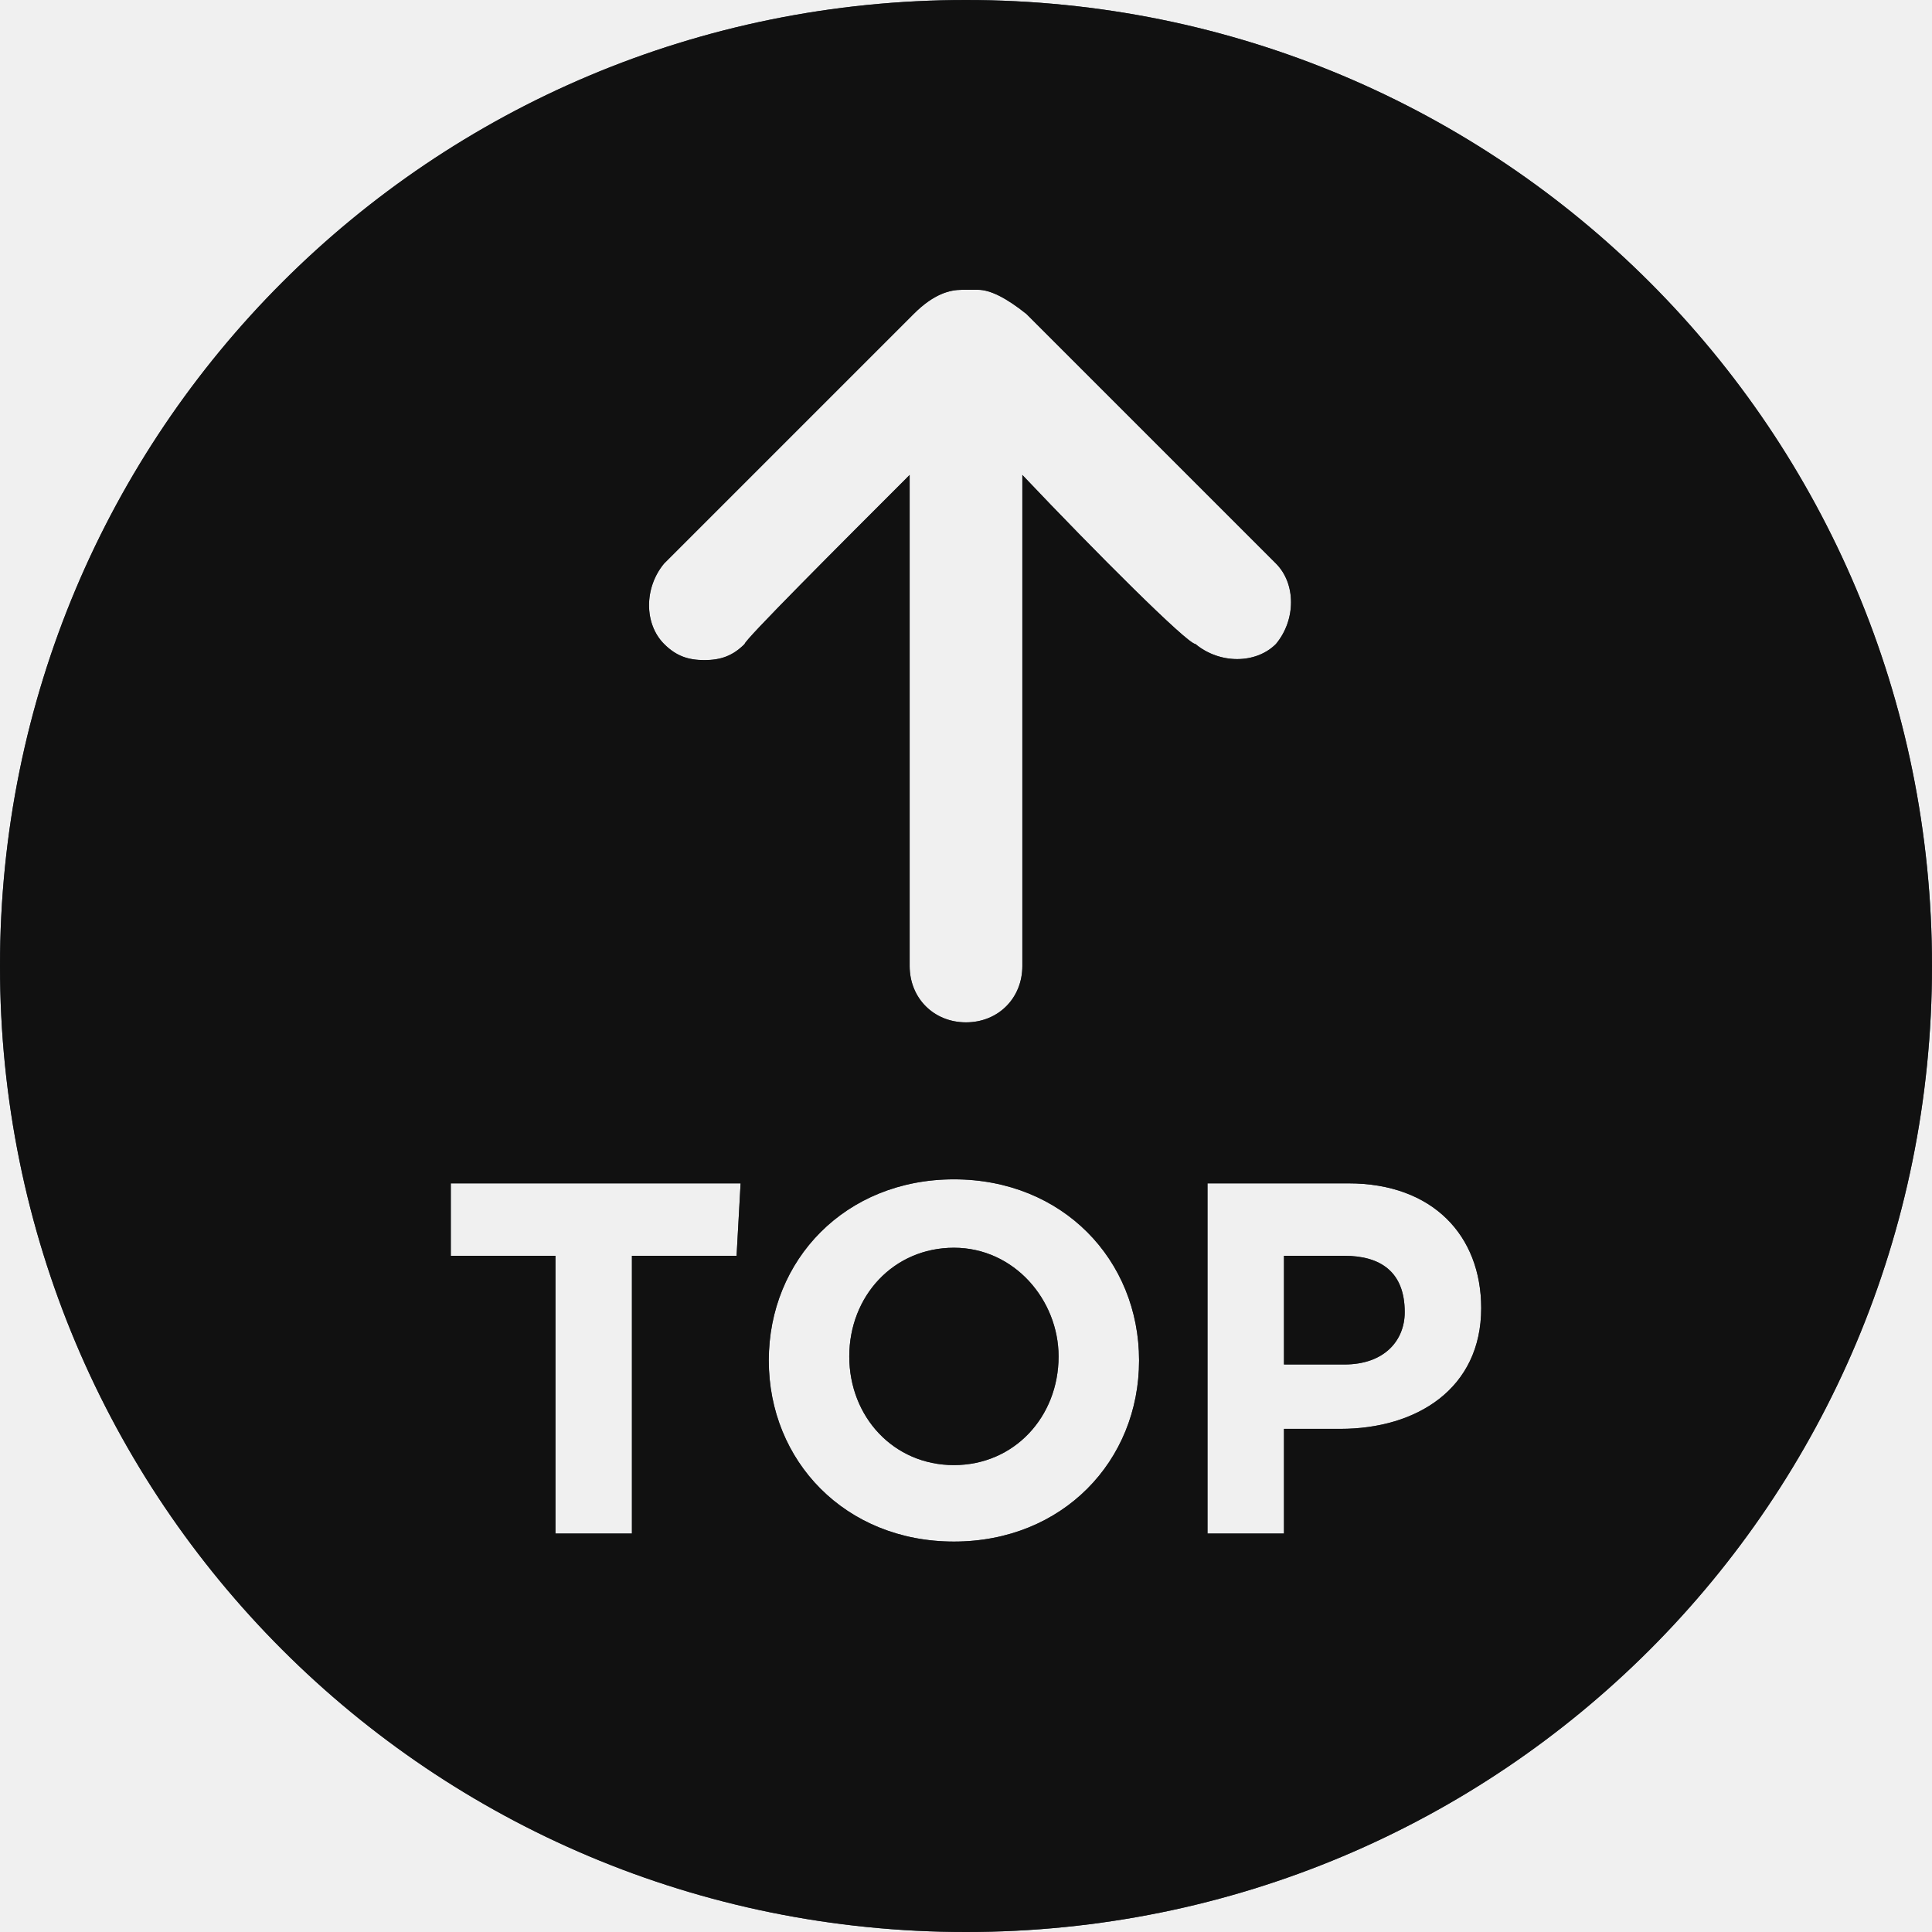
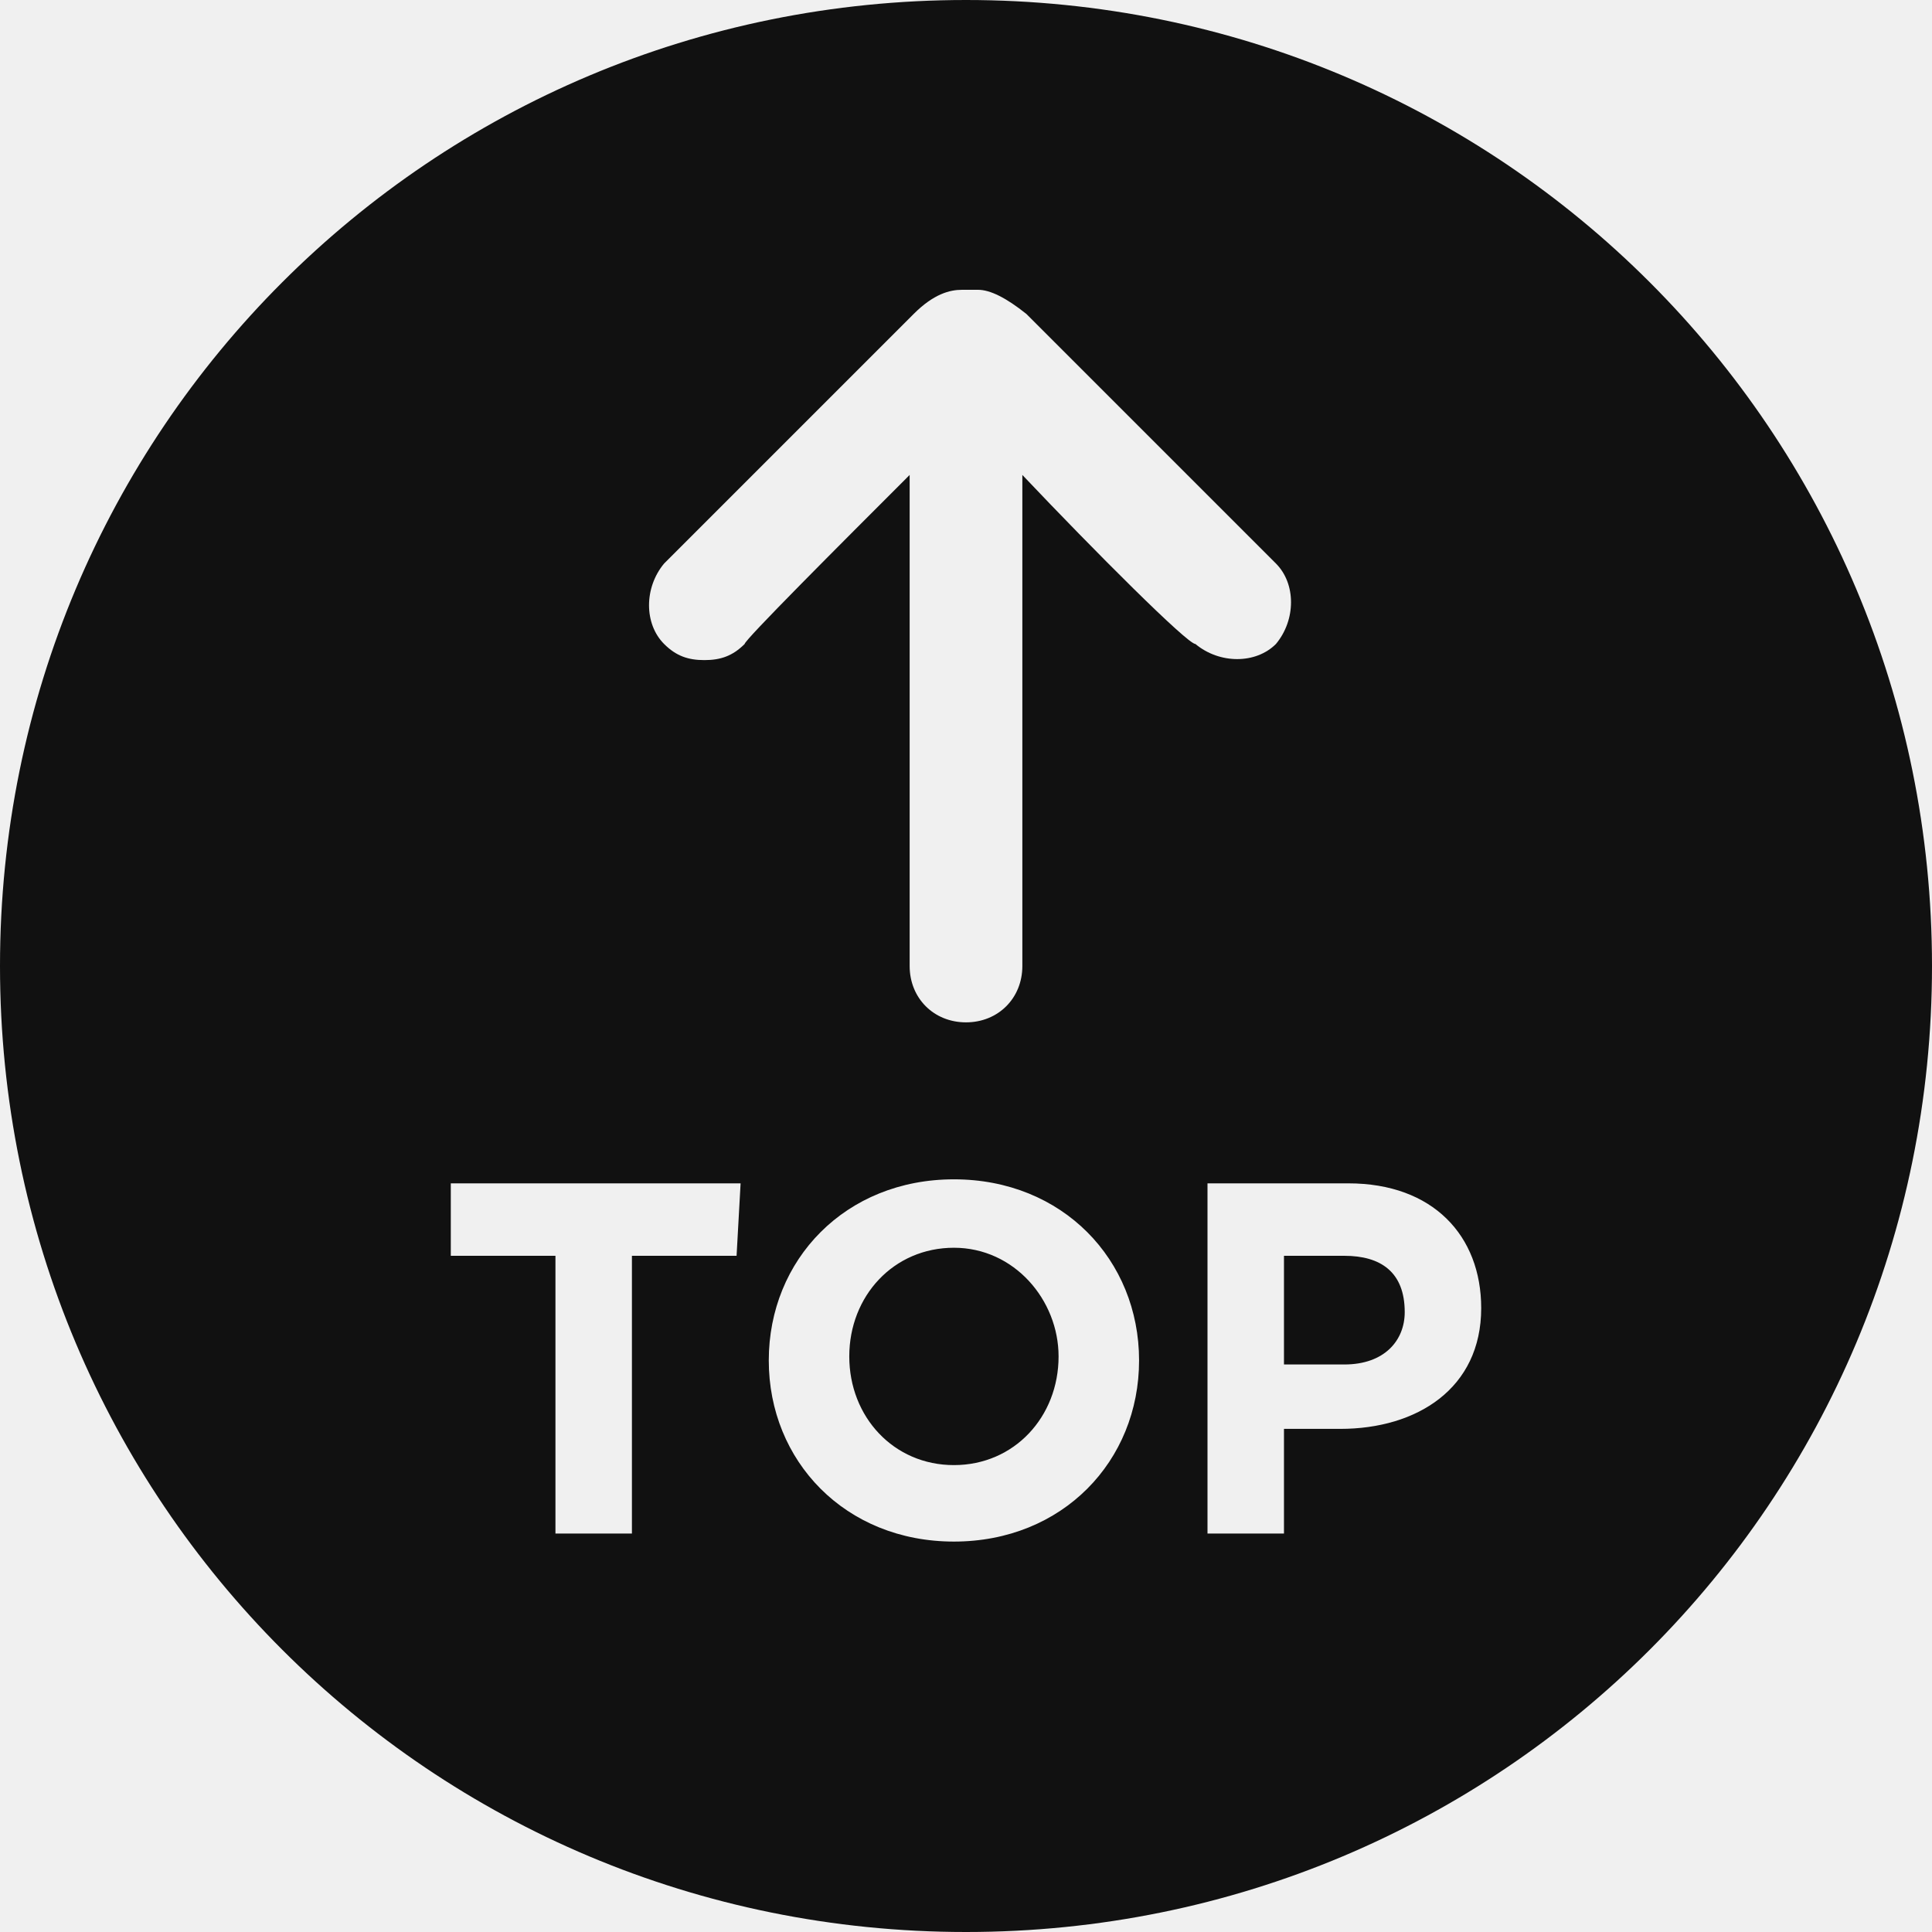
- <svg xmlns="http://www.w3.org/2000/svg" id="icon_x2F_Nav_x2F_back-to-top-Layer_1" viewBox="0 0 48 48" enable-background="new 0 0 48 48">
-   <g id="icon_x2F_Nav_x2F_back-to-top-Symbols">
-     <g id="icon_x2F_Nav_x2F_back-to-top">
-       <g id="icon_x2F_Nav_x2F_back-to-top-Icon">
-         <g id="icon_x2F_Nav_x2F_back-to-top-Mask">
-           <path id="icon_x2F_Nav_x2F_back-to-top-path-1_1_" d="M23.7 31c-1.5 0-2.6 1.2-2.6 2.7 0 1.5 1.1 2.7 2.6 2.7s2.6-1.2 2.6-2.7c0-1.4-1.1-2.7-2.6-2.7zm9.7.2h-1.5v2.7h1.5c1 0 1.5-.6 1.5-1.3 0-1-.6-1.4-1.5-1.4zM24 0C10.7 0 0 10.7 0 24s10.7 24 24 24 24-10.7 24-24S37.3 0 24 0zm-5.7 31.2h-2.6v6.9h-1.9v-6.9h-2.6v-1.8h7.2l-.1 1.8zm10 2.6c0 2.5-1.9 4.5-4.6 4.5-2.7 0-4.6-2-4.6-4.5s1.9-4.5 4.6-4.5c2.7 0 4.6 2 4.6 4.5zm-2.9-22V24c0 .8-.6 1.4-1.4 1.4-.8 0-1.4-.6-1.4-1.4V11.8c-1.8 1.8-4.1 4.1-4.1 4.2-.3.3-.6.4-1 .4s-.7-.1-1-.4c-.5-.5-.5-1.4 0-2l6.2-6.2c.5-.5.9-.6 1.2-.6h.4c.3 0 .7.2 1.2.6l6.2 6.2c.5.5.5 1.4 0 2-.5.5-1.4.5-2 0-.2 0-2.5-2.3-4.3-4.2zm11.4 20.7c0 2-1.6 3-3.5 3h-1.4v2.6H30v-8.7h3.5c2.1 0 3.3 1.3 3.3 3.1z" fill="#384048" />
-         </g>
-         <defs>
-           <filter id="icon_x2F_Nav_x2F_back-to-top-Adobe_OpacityMaskFilter" filterUnits="userSpaceOnUse" x="0" y="0" width="48" height="48">
-             <feColorMatrix values="1 0 0 0 0 0 1 0 0 0 0 0 1 0 0 0 0 0 1 0" />
-           </filter>
-         </defs>
-         <mask maskUnits="userSpaceOnUse" x="0" y="0" width="48" height="48" id="icon_x2F_Nav_x2F_back-to-top-mask-2">
-           <g filter="url(#icon_x2F_Nav_x2F_back-to-top-Adobe_OpacityMaskFilter)">
-             <path id="icon_x2F_Nav_x2F_back-to-top-path-1" d="M23.7 31c-1.5 0-2.6 1.2-2.6 2.7 0 1.5 1.1 2.7 2.6 2.7s2.6-1.2 2.6-2.7c0-1.4-1.1-2.7-2.6-2.7zm9.7.2h-1.5v2.7h1.5c1 0 1.5-.6 1.5-1.3 0-1-.6-1.4-1.5-1.4zM24 0C10.7 0 0 10.7 0 24s10.7 24 24 24 24-10.7 24-24S37.3 0 24 0zm-5.7 31.2h-2.6v6.9h-1.9v-6.9h-2.6v-1.8h7.2l-.1 1.8zm10 2.6c0 2.5-1.9 4.5-4.6 4.5-2.7 0-4.6-2-4.6-4.5s1.9-4.5 4.6-4.5c2.7 0 4.6 2 4.6 4.5zm-2.9-22V24c0 .8-.6 1.4-1.4 1.4-.8 0-1.4-.6-1.4-1.4V11.8c-1.8 1.8-4.1 4.1-4.1 4.2-.3.3-.6.4-1 .4s-.7-.1-1-.4c-.5-.5-.5-1.4 0-2l6.2-6.2c.5-.5.9-.6 1.2-.6h.4c.3 0 .7.2 1.2.6l6.2 6.2c.5.5.5 1.4 0 2-.5.5-1.4.5-2 0-.2 0-2.5-2.3-4.3-4.2zm11.4 20.7c0 2-1.6 3-3.5 3h-1.4v2.6H30v-8.7h3.5c2.1 0 3.3 1.3 3.3 3.1z" fill="#fff" />
-           </g>
-         </mask>
-         <g id="icon_x2F_Nav_x2F_back-to-top-Color_x2F_Grayscale_x2F_Night-Sky" mask="url(#icon_x2F_Nav_x2F_back-to-top-mask-2)">
-           <path id="icon_x2F_Nav_x2F_back-to-top-Swatch" fill="#111" d="M0 0h48v48H0z" />
-         </g>
-       </g>
-     </g>
-   </g>
+ <svg xmlns="http://www.w3.org/2000/svg" version="1.1" id="icon_x2F_Nav_x2F_back-to-top-Layer_1" x="0px" y="0px" viewBox="0 0 48 48" style="enable-background:new 0 0 48 48;" xml:space="preserve">
+   <path id="icon_x2F_Nav_x2F_back-to-top-path-1_1_" style="fill:#111111;" d="M23.7,31c-1.5,0-2.6,1.2-2.6,2.7s1.1,2.7,2.6,2.7  s2.6-1.2,2.6-2.7C26.3,32.3,25.2,31,23.7,31z M33.4,31.2h-1.5v2.7h1.5c1,0,1.5-0.6,1.5-1.3C34.9,31.6,34.3,31.2,33.4,31.2z M24,0  C10.7,0,0,10.7,0,24s10.7,24,24,24s24-10.7,24-24S37.3,0,24,0z M18.3,31.2h-2.6v6.9h-1.9v-6.9h-2.6v-1.8h7.2  C18.4,29.4,18.3,31.2,18.3,31.2z M28.3,33.8c0,2.5-1.9,4.5-4.6,4.5s-4.6-2-4.6-4.5s1.9-4.5,4.6-4.5S28.3,31.3,28.3,33.8z M25.4,11.8  V24c0,0.8-0.6,1.4-1.4,1.4s-1.4-0.6-1.4-1.4V11.8c-1.8,1.8-4.1,4.1-4.1,4.2c-0.3,0.3-0.6,0.4-1,0.4s-0.7-0.1-1-0.4  c-0.5-0.5-0.5-1.4,0-2l6.2-6.2c0.5-0.5,0.9-0.6,1.2-0.6h0.4c0.3,0,0.7,0.2,1.2,0.6l6.2,6.2c0.5,0.5,0.5,1.4,0,2  c-0.5,0.5-1.4,0.5-2,0C29.5,16,27.2,13.7,25.4,11.8z M36.8,32.5c0,2-1.6,3-3.5,3h-1.4v2.6H30v-8.7h3.5  C35.6,29.4,36.8,30.7,36.8,32.5z" />
</svg>
